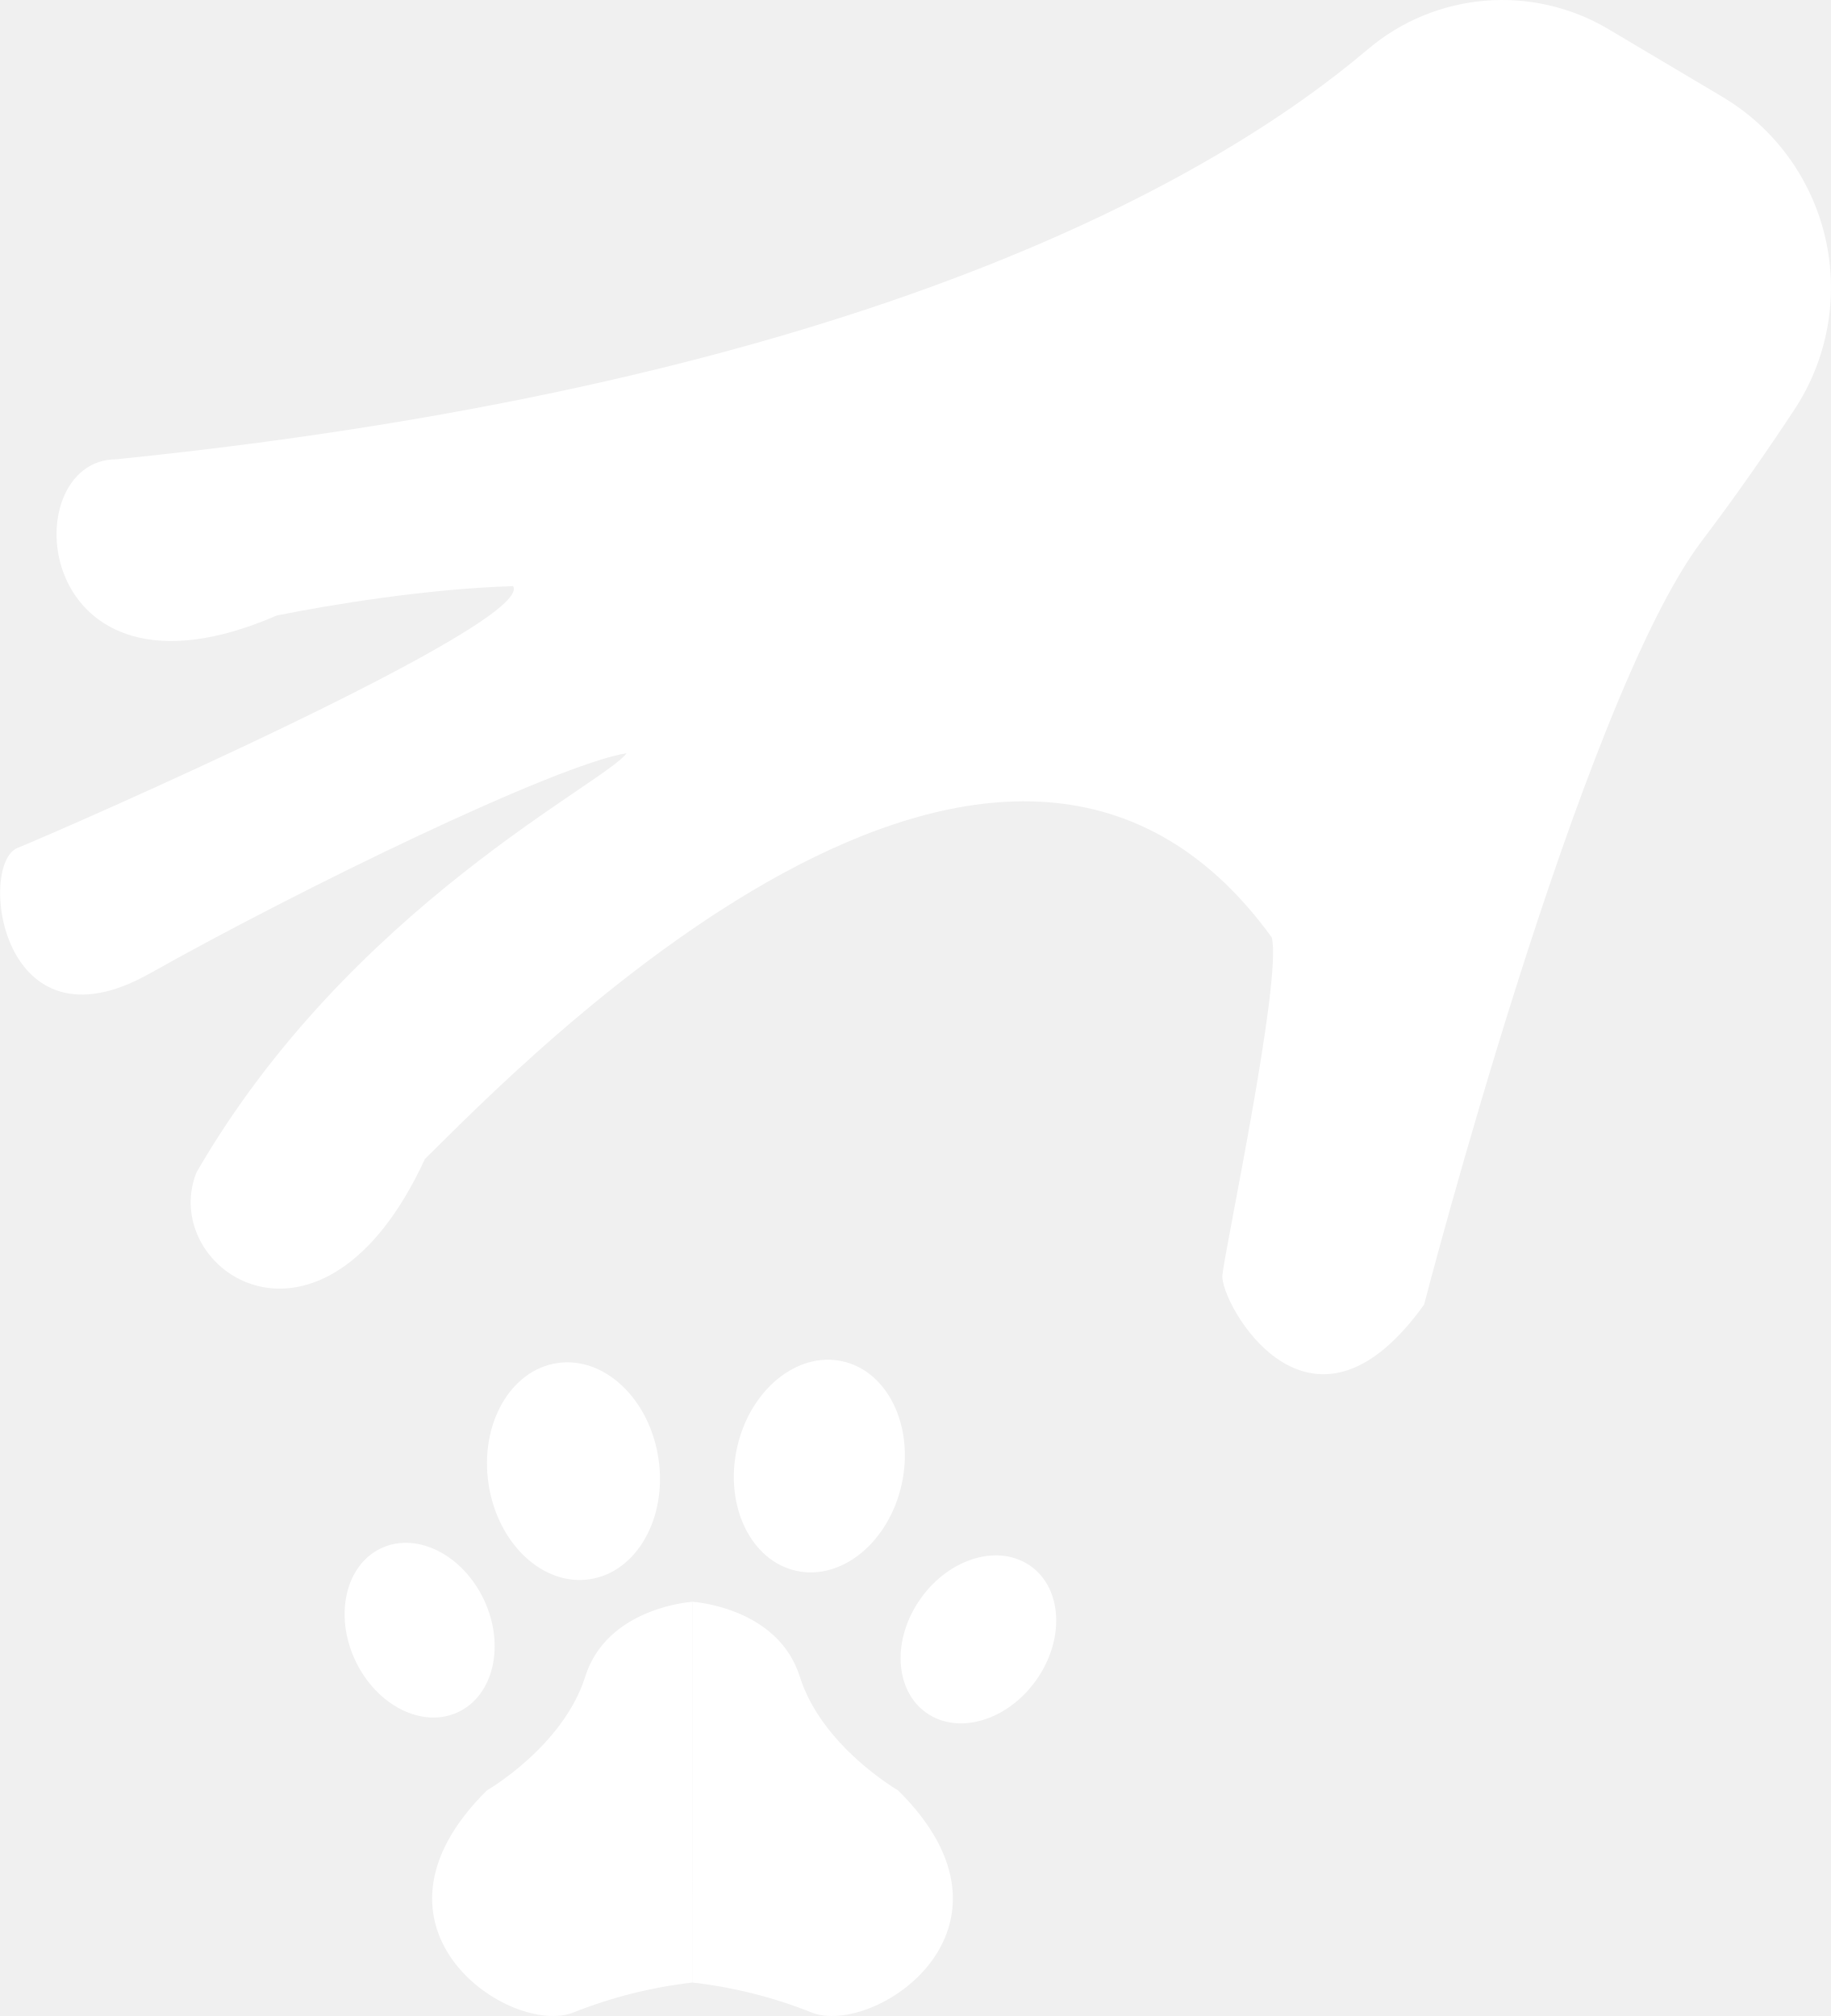
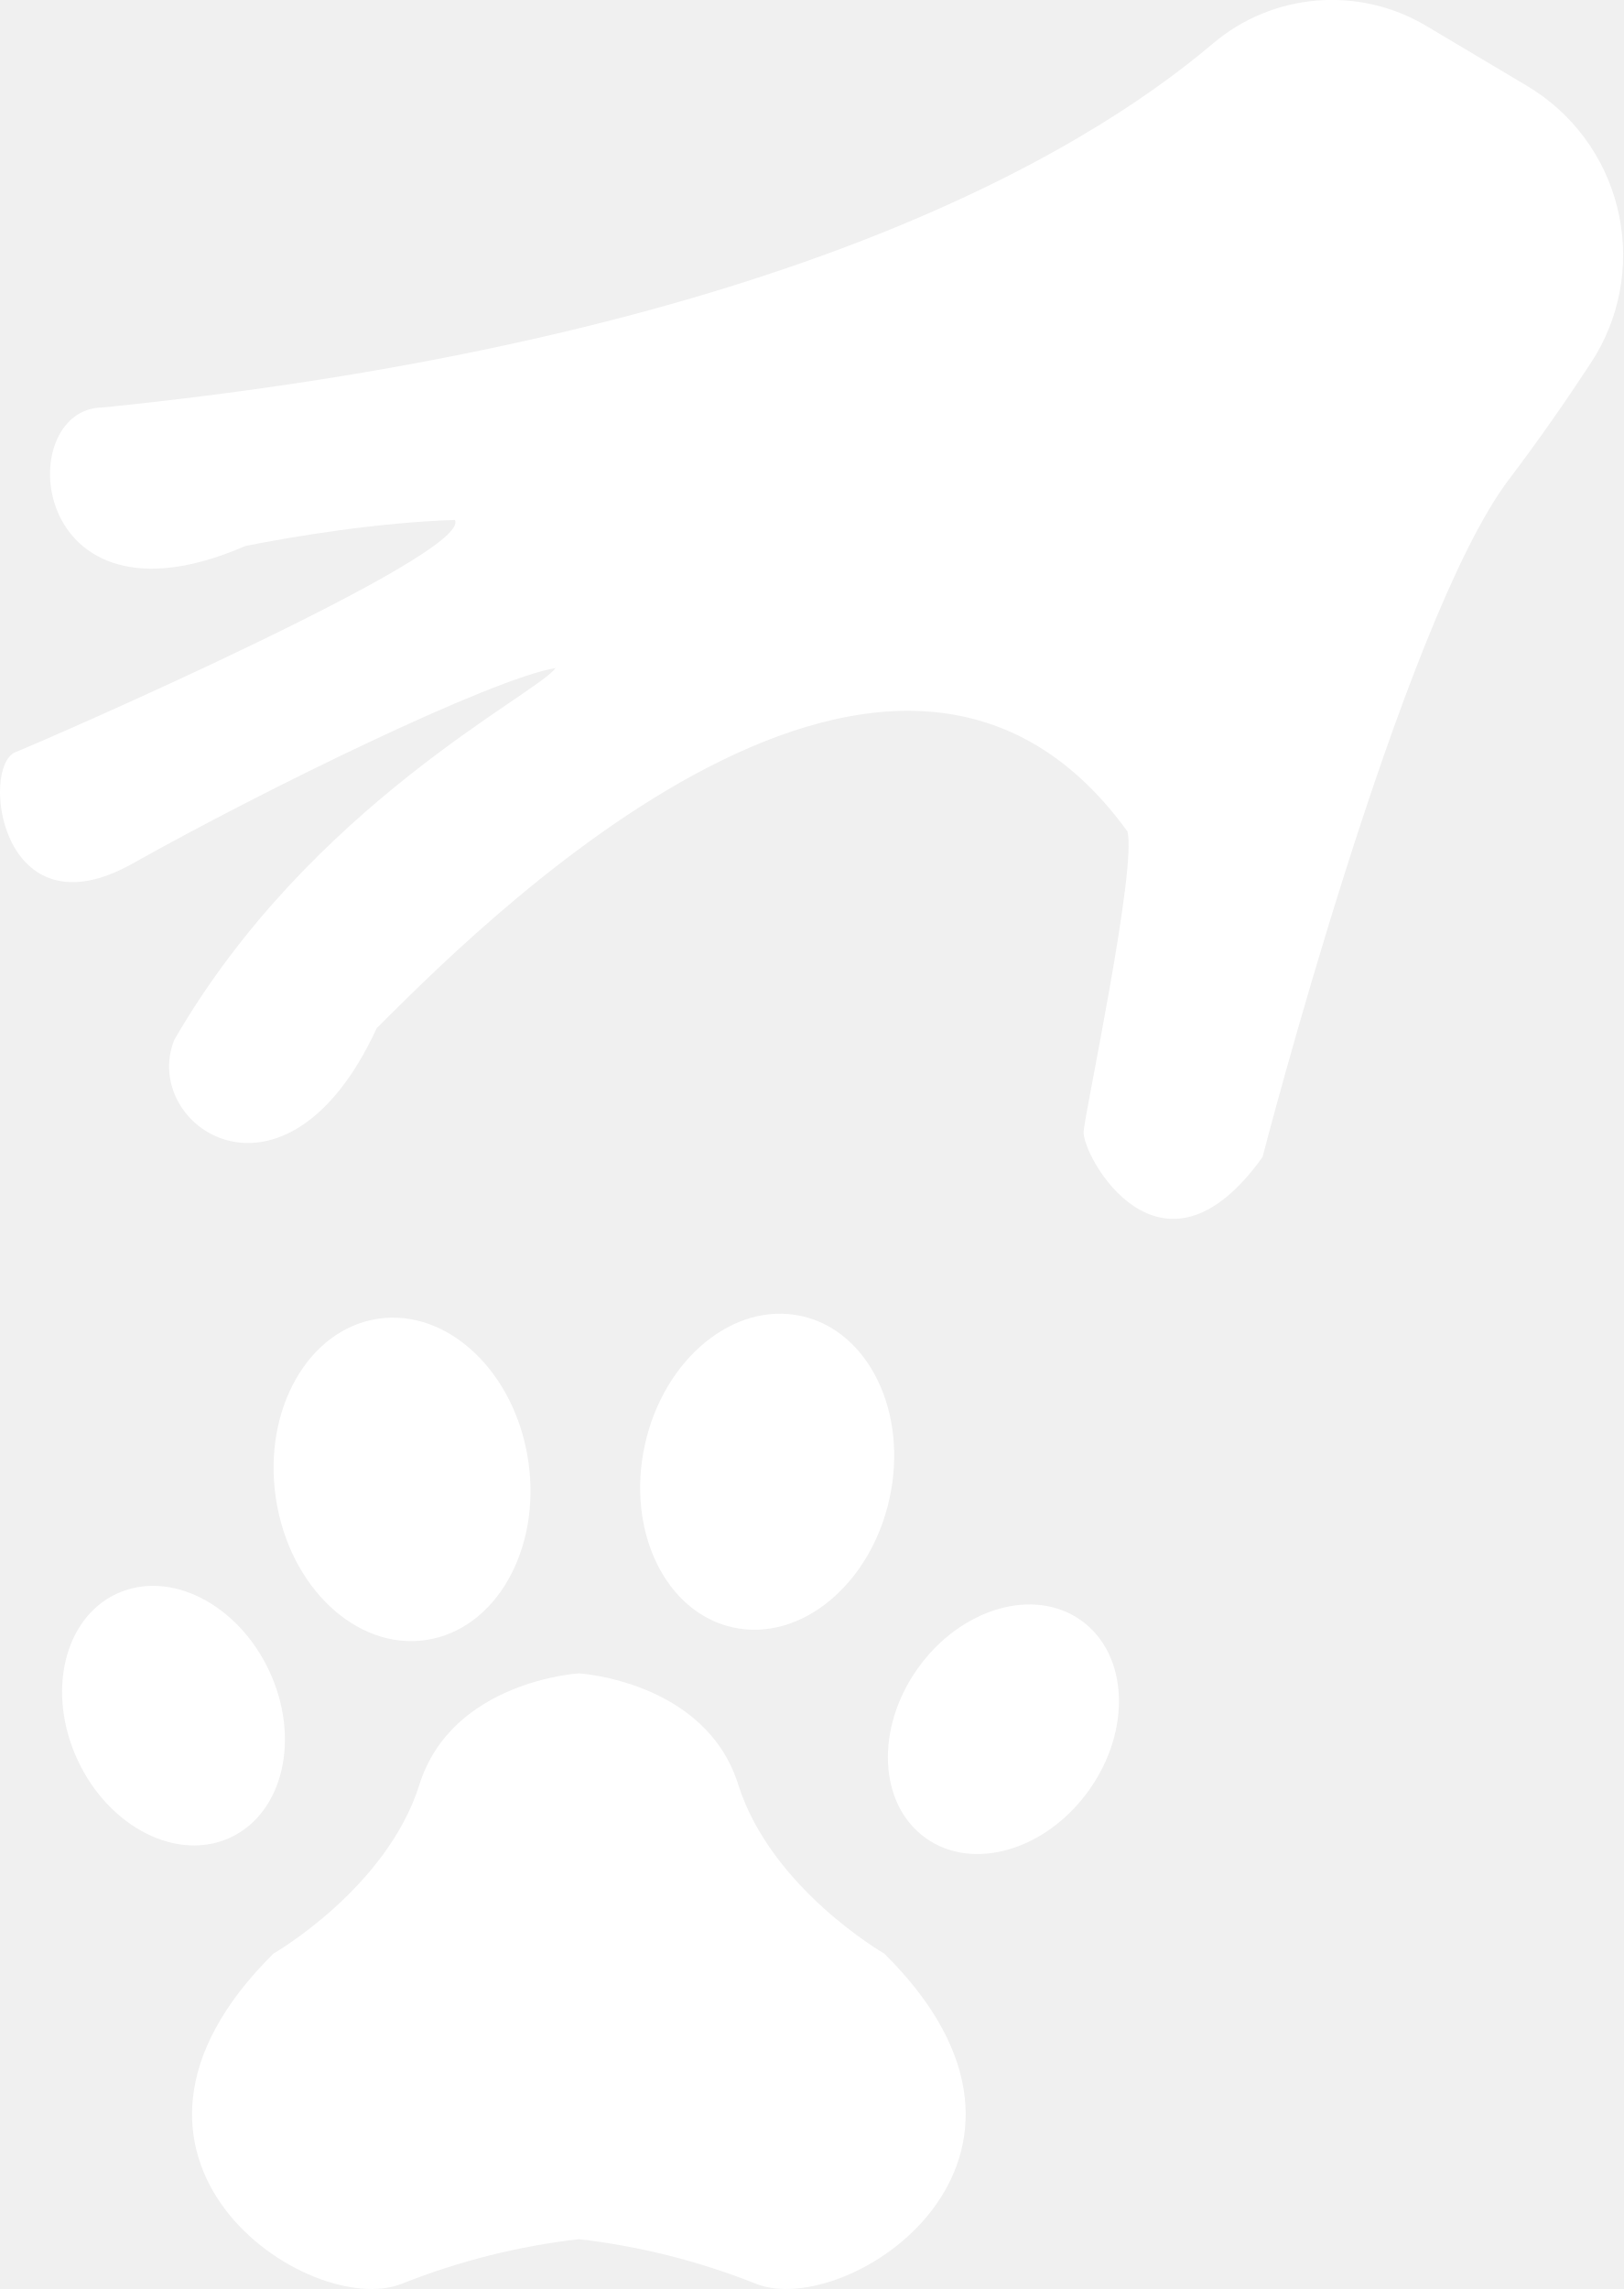
- <svg xmlns="http://www.w3.org/2000/svg" id="Layer_1" data-name="Layer 1" viewBox="0 0 853.11 939.63">
+ <svg xmlns="http://www.w3.org/2000/svg" id="Layer_1" data-name="Layer 1" viewBox="0 0 754.59 1063.99">
  <defs>
    <style>.cls-1{fill:#fff;}</style>
  </defs>
-   <ellipse class="cls-1" cx="350.43" cy="816.06" rx="33.15" ry="42.19" transform="translate(-468.18 169.69) rotate(-25.12)" />
-   <ellipse class="cls-1" cx="422.15" cy="741.92" rx="40.03" ry="50.94" transform="translate(-260.42 14.68) rotate(-8.54)" />
-   <ellipse class="cls-1" cx="536.66" cy="739.51" rx="50" ry="39.29" transform="translate(-455.52 1049.09) rotate(-77.63)" />
-   <ellipse class="cls-1" cx="610.79" cy="820.27" rx="41.95" ry="32.96" transform="translate(-566.6 783.94) rotate(-54.44)" />
-   <path class="cls-1" d="M477.59,980.29a216.23,216.23,0,0,0-55.44,13.93c-28.93,11.63-105.47-39-40.38-103.48,0,0,35.55-20.49,45.8-53s50-34.91,50-34.91Z" transform="translate(-154.89 -56.26)" />
-   <path class="cls-1" d="M477.59,980.29A216.35,216.35,0,0,1,533,994.22c28.93,11.63,105.47-39,40.38-103.48,0,0-35.56-20.49-45.8-53s-50-34.91-50-34.91Z" transform="translate(-154.89 -56.26)" />
-   <path class="cls-1" d="M904.4,69.86a96.91,96.91,0,0,0-112.25,9.46c-69.86,59.25-233.69,155.46-583,191-48.55,0-39.84,122.61,74.68,72.82,24.9-5,69.71-12.45,110.17-13.69,10,17.43-212.24,114.52-230.91,122S155,549.18,224.66,510s188.58-97.1,222.19-102.7C437.52,421,318,478.85,246.44,602.7c-18.05,45.44,58.51,97.72,106.43-6.22,44.19-43.57,268.88-277,394.6-103.32,5,19.3-21.78,145-23,157.47s40.45,88.38,94,13.69c0,0,72.82-281.32,129.46-356,15.61-20.58,30.13-41.5,43-61a103.43,103.43,0,0,0-33.39-145.88Z" transform="translate(-154.89 -56.26)" />
+   <ellipse class="cls-1" cx="80.66" cy="797.48" rx="49.12" ry="62.52" transform="translate(-330.91 109.67) rotate(-25.12)" />
+   <ellipse class="cls-1" cx="186.91" cy="687.66" rx="59.31" ry="75.49" transform="translate(-100.04 35.38) rotate(-8.54)" />
+   <ellipse class="cls-1" cx="356.65" cy="684.11" rx="74.1" ry="58.22" transform="translate(-387.97 885.92) rotate(-77.63)" />
+   <ellipse class="cls-1" cx="466.49" cy="803.8" rx="62.16" ry="48.84" transform="translate(-458.69 715.84) rotate(-54.44)" />
+   <path class="cls-1" d="M351.28,1061.51a321.12,321.12,0,0,0-82.18-20.68,321.15,321.15,0,0,0-82.17,20.68c-42.84,17.24-156.3-57.83-59.84-153.4,0,0,52.73-30.33,67.89-78.56s74.12-51.72,74.12-51.72,58.95,3.5,74.12,51.72,67.9,78.56,67.9,78.56C507.6,1003.68,394.11,1078.75,351.28,1061.51Z" transform="translate(0.01 0)" />
+   <path class="cls-1" d="M663,12a85.71,85.71,0,0,0-99.29,8.37C501.88,72.8,357,157.9,47.94,189.4,5,189.4,12.71,297.86,114,253.81c22-4.4,61.66-11,97.44-12.11C220.26,257.12,23.72,343,7.2,349.61S.05,436,61.71,401.36s166.81-85.88,196.54-90.84C250,322.63,144.25,373.83,81,483.39c-16,40.19,51.76,86.43,94.15-5.51,39.08-38.53,237.83-245,349-91.39,4.4,17.07-19.27,128.28-20.37,139.29s35.85,78.14,83.17,12.05c0,0,64.41-248.84,114.51-314.91,13.81-18.2,26.65-36.7,38-54A91.49,91.49,0,0,0,713.48,42.16c-1.17-.77-2.36-1.52-3.57-2.24Z" transform="translate(0.01 0)" />
</svg>
